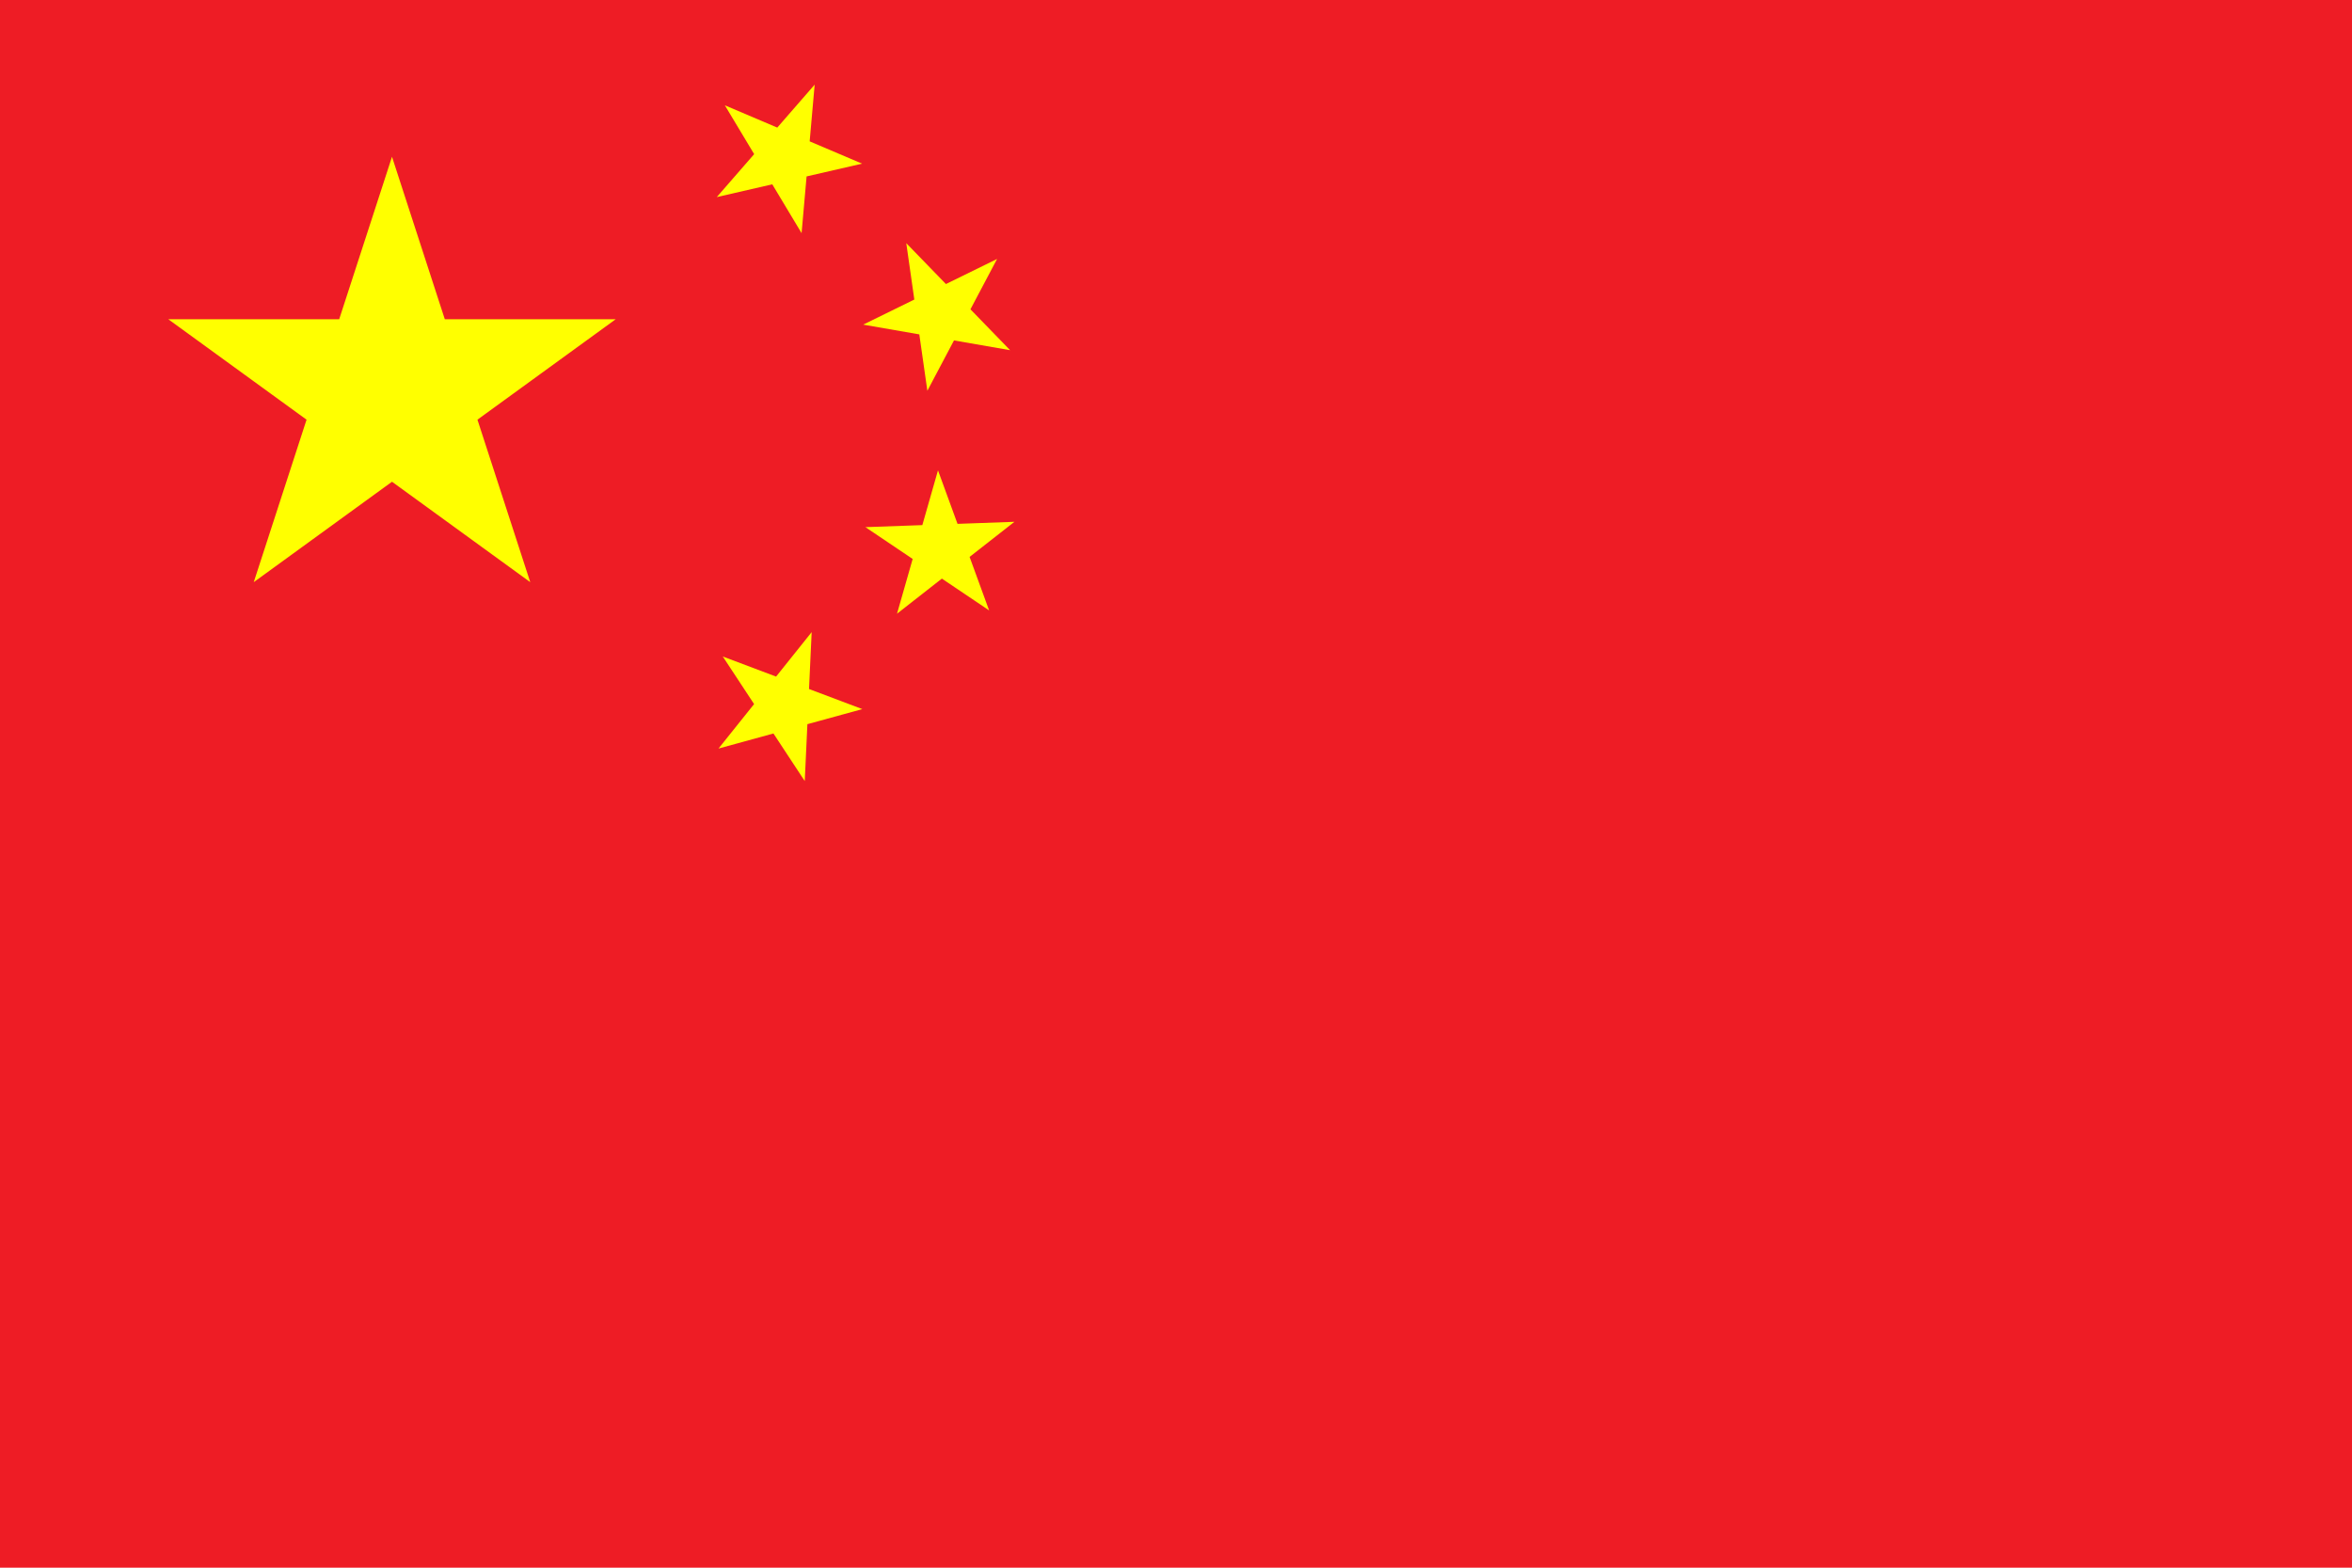
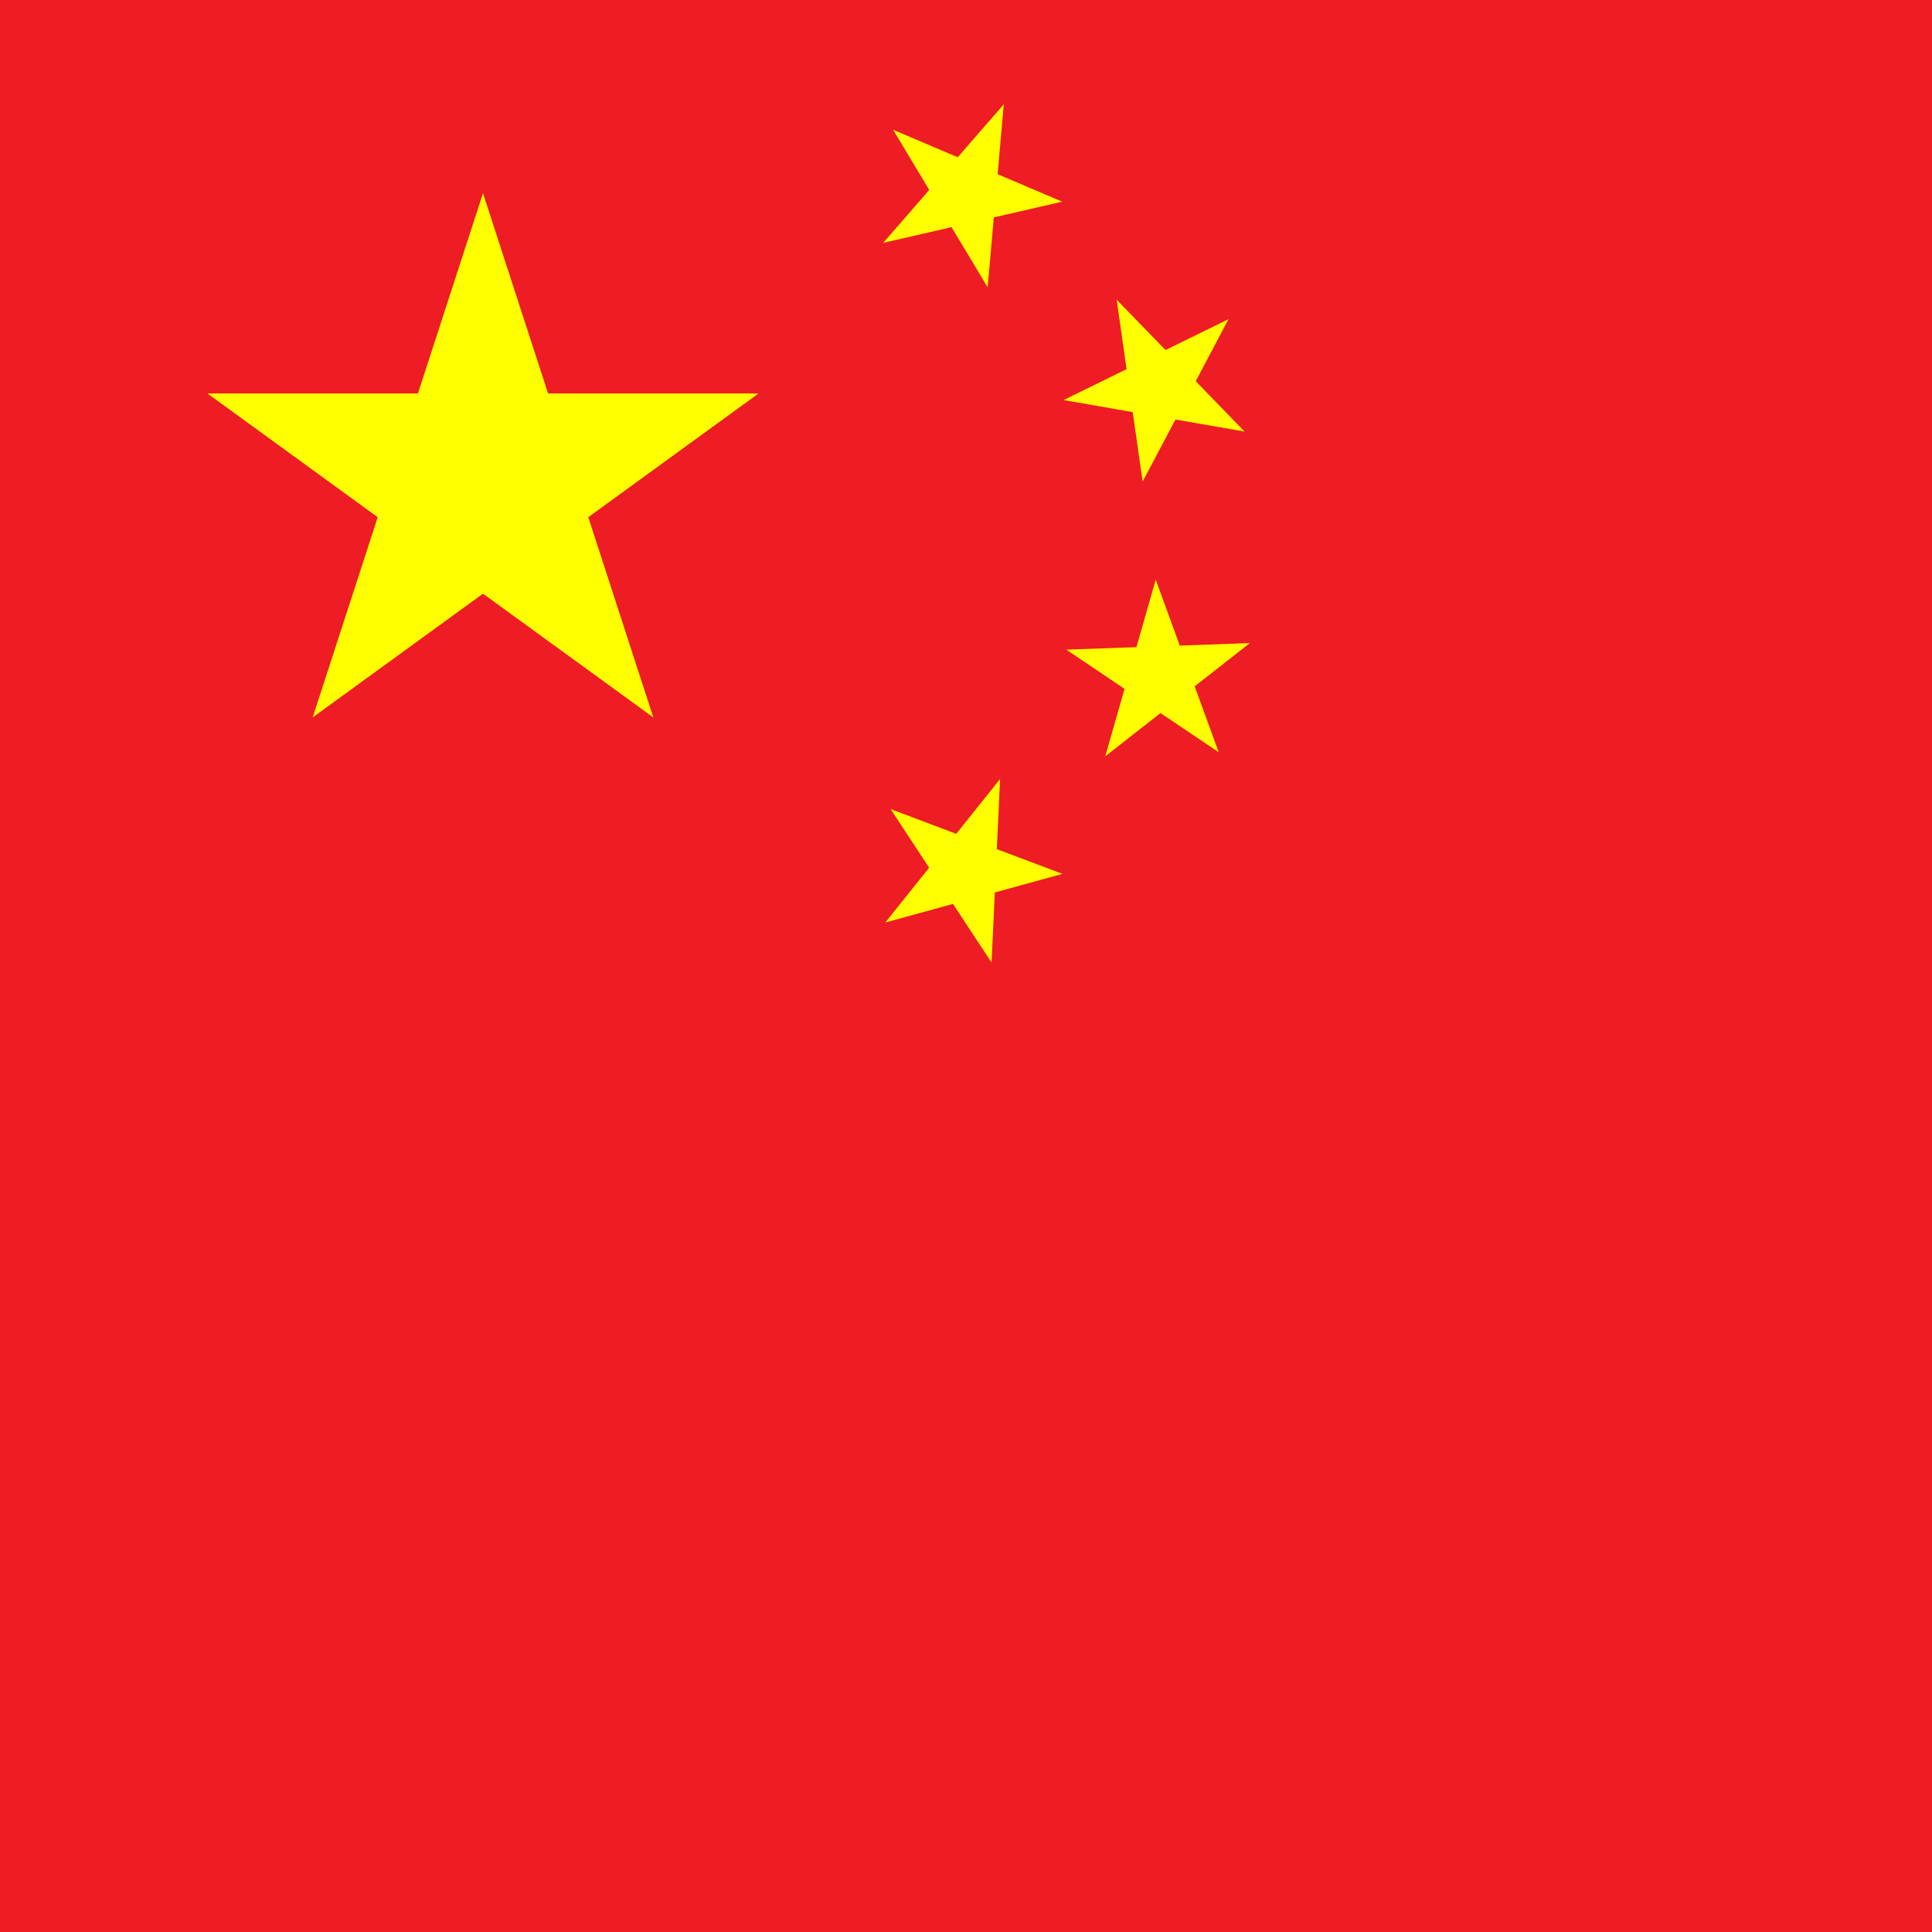
- <svg xmlns="http://www.w3.org/2000/svg" xmlns:xlink="http://www.w3.org/1999/xlink" width="900" height="600">
+ <svg xmlns="http://www.w3.org/2000/svg" xmlns:xlink="http://www.w3.org/1999/xlink" width="600" height="600">
  <path fill="#EE1C25" d="M0 0h900v600H0" />
  <g transform="matrix(3 0 0 3 150 150)">
    <path id="a" d="m0-30 17.634 54.27-46.166-33.54h57.064l-46.166 33.54Z" fill="#FF0" />
  </g>
  <use xlink:href="#a" transform="rotate(23.036 2.784 766.082)" />
  <use xlink:href="#a" transform="rotate(45.87 38.201 485.396)" />
  <use xlink:href="#a" transform="rotate(69.945 29.892 362.328)" />
  <use xlink:href="#a" transform="rotate(20.66 -590.66 957.955)" />
</svg>
